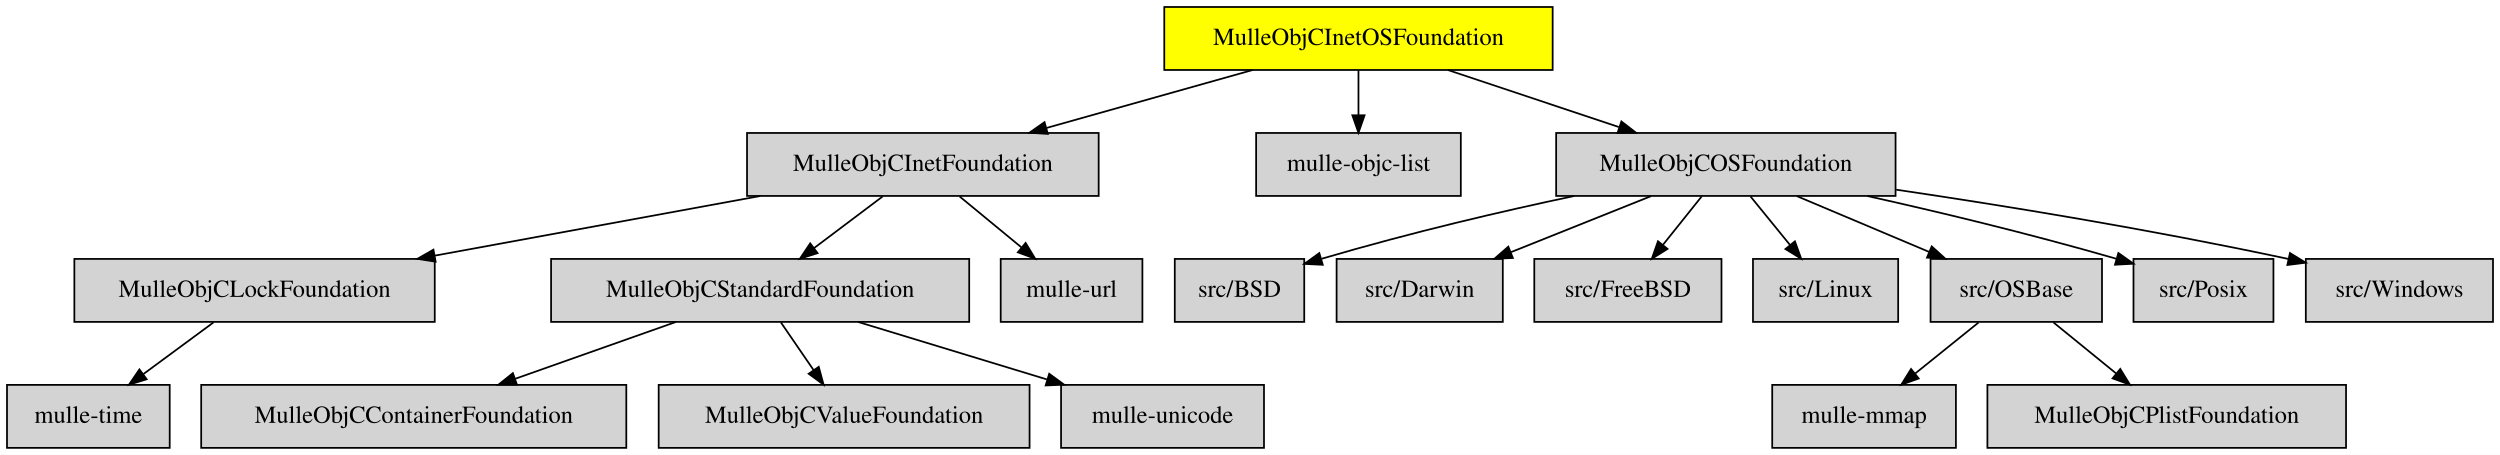
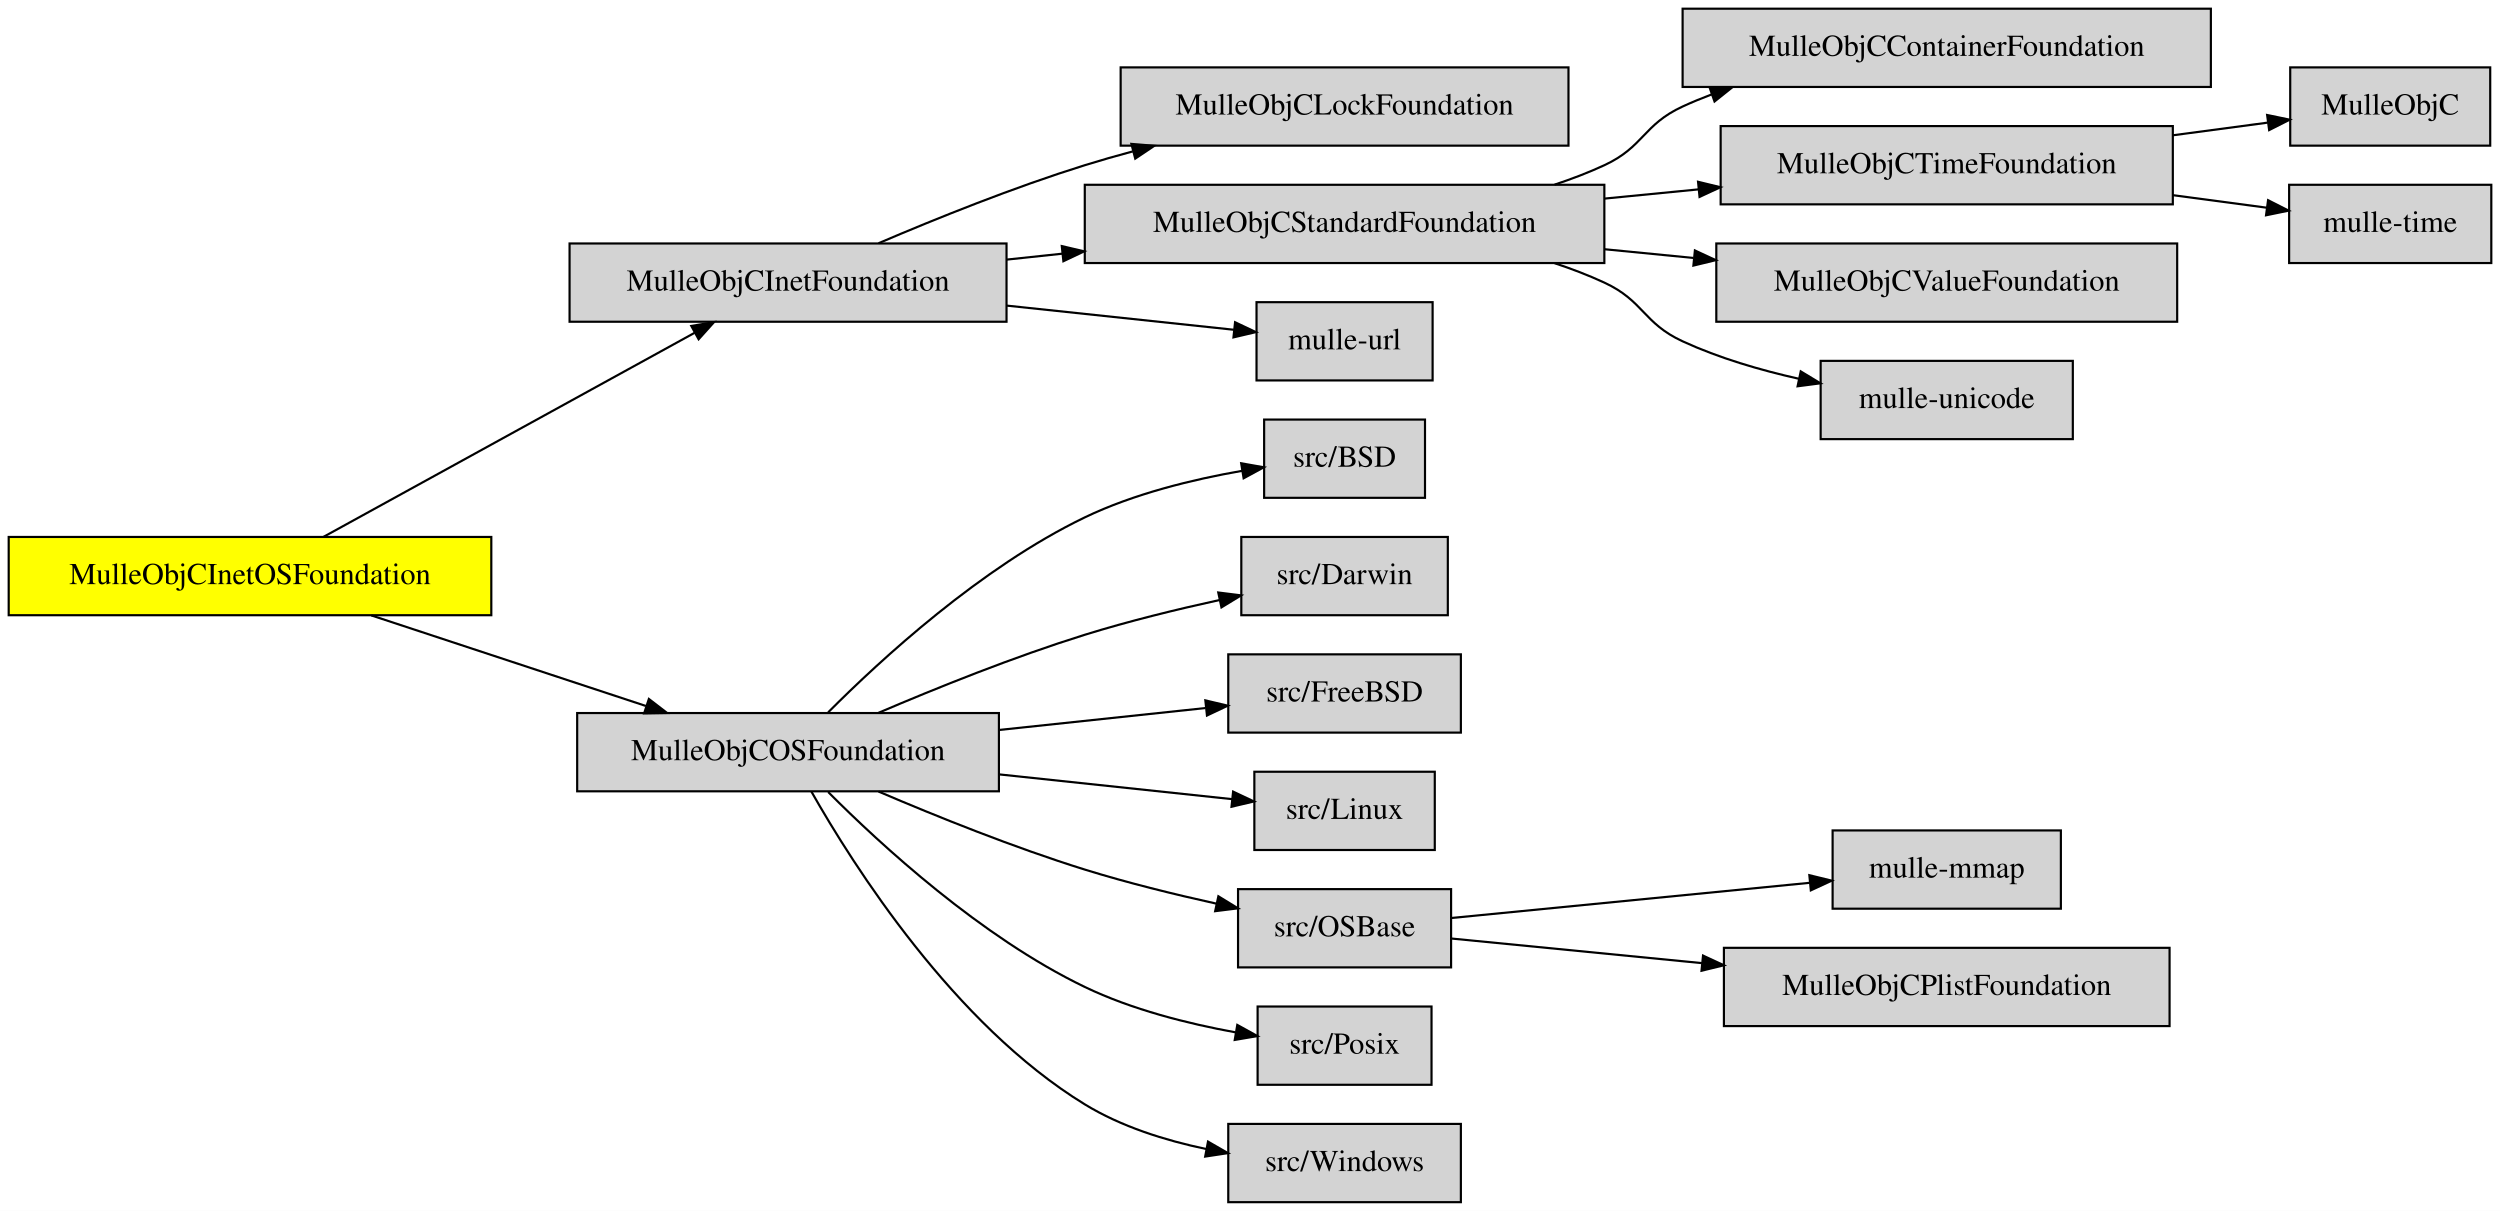
- <svg xmlns="http://www.w3.org/2000/svg" width="1429pt" height="260pt" viewBox="0.00 0.00 1429.00 260.00">
-   <g id="graph0" class="graph" transform="scale(1 1) rotate(0) translate(4 256)">
-     <polygon fill="white" stroke="transparent" points="-4,4 -4,-256 1425,-256 1425,4 -4,4" />
+ <svg xmlns="http://www.w3.org/2000/svg" width="1150pt" height="557pt" viewBox="0.00 0.00 1150.00 557.00">
+   <g id="graph0" class="graph" transform="scale(1 1) rotate(0) translate(4 553)">
+     <polygon fill="white" stroke="transparent" points="-4,4 -4,-553 1146,-553 1146,4 -4,4" />
    <g id="node1" class="node">
-       <polygon fill="yellow" stroke="black" points="883.5,-252 661.5,-252 661.5,-216 883.5,-216 883.5,-252" />
-       <text text-anchor="middle" x="772.5" y="-230.3" font-family="Times,serif" font-size="14.00">MulleObjCInetOSFoundation</text>
+       <polygon fill="yellow" stroke="black" points="222,-306 0,-306 0,-270 222,-270 222,-306" />
+       <text text-anchor="middle" x="111" y="-284.3" font-family="Times,serif" font-size="14.00">MulleObjCInetOSFoundation</text>
    </g>
    <g id="node2" class="node">
-       <polygon fill="lightgrey" stroke="black" points="624,-180 423,-180 423,-144 624,-144 624,-180" />
-       <text text-anchor="middle" x="523.5" y="-158.3" font-family="Times,serif" font-size="14.00">MulleObjCInetFoundation</text>
+       <polygon fill="lightgrey" stroke="black" points="459,-441 258,-441 258,-405 459,-405 459,-441" />
+       <text text-anchor="middle" x="358.5" y="-419.3" font-family="Times,serif" font-size="14.00">MulleObjCInetFoundation</text>
    </g>
    <g id="edge4" class="edge">
-       <path fill="none" stroke="black" d="M711.91,-215.97C676.36,-205.97 631.28,-193.3 594.12,-182.85" />
-       <polygon fill="black" stroke="black" points="594.94,-179.45 584.37,-180.11 593.05,-186.19 594.94,-179.45" />
+       <path fill="none" stroke="black" d="M144.85,-306.07C188.92,-330.3 267.2,-373.34 315.5,-399.9" />
+       <polygon fill="black" stroke="black" points="314,-403.07 324.45,-404.82 317.37,-396.94 314,-403.07" />
    </g>
    <g id="node6" class="node">
-       <polygon fill="lightgrey" stroke="black" points="831,-180 714,-180 714,-144 831,-144 831,-180" />
-       <text text-anchor="middle" x="772.5" y="-158.3" font-family="Times,serif" font-size="14.00">mulle-objc-list</text>
+       <polygon fill="lightgrey" stroke="black" points="455.5,-225 261.5,-225 261.5,-189 455.5,-189 455.5,-225" />
+       <text text-anchor="middle" x="358.5" y="-203.3" font-family="Times,serif" font-size="14.00">MulleObjCOSFoundation</text>
    </g>
    <g id="edge5" class="edge">
-       <path fill="none" stroke="black" d="M772.5,-215.7C772.5,-207.98 772.5,-198.71 772.5,-190.11" />
-       <polygon fill="black" stroke="black" points="776,-190.1 772.5,-180.1 769,-190.1 776,-190.1" />
+       <path fill="none" stroke="black" d="M166.79,-269.92C204.18,-257.59 253.85,-241.2 293.13,-228.24" />
+       <polygon fill="black" stroke="black" points="294.48,-231.48 302.88,-225.02 292.28,-224.83 294.48,-231.48" />
+     </g>
+     <g id="node3" class="node">
+       <polygon fill="lightgrey" stroke="black" points="717.5,-522 511.5,-522 511.5,-486 717.5,-486 717.5,-522" />
+       <text text-anchor="middle" x="614.5" y="-500.3" font-family="Times,serif" font-size="14.00">MulleObjCLockFoundation</text>
+     </g>
+     <g id="edge1" class="edge">
+       <path fill="none" stroke="black" d="M400.12,-441.11C426.73,-452.49 462.48,-466.88 495,-477 502.14,-479.22 509.58,-481.35 517.1,-483.36" />
+       <polygon fill="black" stroke="black" points="516.44,-486.81 527,-485.94 518.21,-480.03 516.44,-486.81" />
+     </g>
+     <g id="node4" class="node">
+       <polygon fill="lightgrey" stroke="black" points="734,-468 495,-468 495,-432 734,-432 734,-468" />
+       <text text-anchor="middle" x="614.5" y="-446.3" font-family="Times,serif" font-size="14.00">MulleObjCStandardFoundation</text>
+     </g>
+     <g id="edge2" class="edge">
+       <path fill="none" stroke="black" d="M459.16,-433.59C467.55,-434.49 476.11,-435.4 484.68,-436.31" />
+       <polygon fill="black" stroke="black" points="484.42,-439.8 494.73,-437.38 485.16,-432.84 484.42,-439.8" />
+     </g>
+     <g id="node5" class="node">
+       <polygon fill="lightgrey" stroke="black" points="655,-414 574,-414 574,-378 655,-378 655,-414" />
+       <text text-anchor="middle" x="614.5" y="-392.3" font-family="Times,serif" font-size="14.00">mulle-url</text>
+     </g>
+     <g id="edge3" class="edge">
+       <path fill="none" stroke="black" d="M459.16,-412.41C494.96,-408.6 533.81,-404.47 563.58,-401.31" />
+       <polygon fill="black" stroke="black" points="564.13,-404.77 573.71,-400.23 563.39,-397.81 564.13,-404.77" />
+     </g>
+     <g id="node14" class="node">
+       <polygon fill="lightgrey" stroke="black" points="1013,-549 770,-549 770,-513 1013,-513 1013,-549" />
+       <text text-anchor="middle" x="891.5" y="-527.3" font-family="Times,serif" font-size="14.00">MulleObjCContainerFoundation</text>
+     </g>
+     <g id="edge13" class="edge">
+       <path fill="none" stroke="black" d="M711.11,-468.06C719,-470.67 726.72,-473.63 734,-477 752.15,-485.41 751.84,-495.63 770,-504 774.34,-506 778.83,-507.85 783.42,-509.58" />
+       <polygon fill="black" stroke="black" points="782.36,-512.91 792.96,-512.92 784.68,-506.31 782.36,-512.91" />
+     </g>
+     <g id="node15" class="node">
+       <polygon fill="lightgrey" stroke="black" points="995.5,-495 787.5,-495 787.5,-459 995.5,-459 995.5,-495" />
+       <text text-anchor="middle" x="891.5" y="-473.3" font-family="Times,serif" font-size="14.00">MulleObjCTimeFoundation</text>
+     </g>
+     <g id="edge14" class="edge">
+       <path fill="none" stroke="black" d="M734.12,-461.65C748.39,-463.05 762.94,-464.48 777.13,-465.87" />
+       <polygon fill="black" stroke="black" points="777.1,-469.38 787.4,-466.88 777.79,-462.42 777.1,-469.38" />
+     </g>
+     <g id="node16" class="node">
+       <polygon fill="lightgrey" stroke="black" points="997.5,-441 785.5,-441 785.5,-405 997.5,-405 997.5,-441" />
+       <text text-anchor="middle" x="891.5" y="-419.3" font-family="Times,serif" font-size="14.00">MulleObjCValueFoundation</text>
+     </g>
+     <g id="edge15" class="edge">
+       <path fill="none" stroke="black" d="M734.12,-438.35C747.67,-437.02 761.48,-435.67 774.99,-434.34" />
+       <polygon fill="black" stroke="black" points="775.65,-437.79 785.26,-433.33 774.96,-430.83 775.65,-437.79" />
+     </g>
+     <g id="node17" class="node">
+       <polygon fill="lightgrey" stroke="black" points="949.5,-387 833.5,-387 833.5,-351 949.5,-351 949.5,-387" />
+       <text text-anchor="middle" x="891.5" y="-365.3" font-family="Times,serif" font-size="14.00">mulle-unicode</text>
+     </g>
+     <g id="edge16" class="edge">
+       <path fill="none" stroke="black" d="M711.11,-431.94C719,-429.33 726.72,-426.37 734,-423 752.15,-414.59 751.84,-404.37 770,-396 786.67,-388.31 805.68,-382.75 823.59,-378.74" />
+       <polygon fill="black" stroke="black" points="824.34,-382.16 833.4,-376.68 822.89,-375.31 824.34,-382.16" />
    </g>
    <g id="node7" class="node">
-       <polygon fill="lightgrey" stroke="black" points="1079.5,-180 885.5,-180 885.5,-144 1079.5,-144 1079.5,-180" />
-       <text text-anchor="middle" x="982.5" y="-158.3" font-family="Times,serif" font-size="14.00">MulleObjCOSFoundation</text>
+       <polygon fill="lightgrey" stroke="black" points="651.5,-360 577.5,-360 577.5,-324 651.5,-324 651.5,-360" />
+       <text text-anchor="middle" x="614.5" y="-338.3" font-family="Times,serif" font-size="14.00">src/BSD</text>
    </g>
    <g id="edge6" class="edge">
-       <path fill="none" stroke="black" d="M823.6,-215.97C853.07,-206.14 890.31,-193.73 921.33,-183.39" />
-       <polygon fill="black" stroke="black" points="922.79,-186.59 931.17,-180.11 920.57,-179.95 922.79,-186.59" />
-     </g>
-     <g id="node3" class="node">
-       <polygon fill="lightgrey" stroke="black" points="244.5,-108 38.5,-108 38.5,-72 244.5,-72 244.5,-108" />
-       <text text-anchor="middle" x="141.5" y="-86.3" font-family="Times,serif" font-size="14.00">MulleObjCLockFoundation</text>
-     </g>
-     <g id="edge1" class="edge">
-       <path fill="none" stroke="black" d="M430.54,-143.97C374.28,-133.66 302.44,-120.49 244.46,-109.87" />
-       <polygon fill="black" stroke="black" points="245.01,-106.41 234.54,-108.05 243.75,-113.3 245.01,-106.41" />
-     </g>
-     <g id="node4" class="node">
-       <polygon fill="lightgrey" stroke="black" points="550,-108 311,-108 311,-72 550,-72 550,-108" />
-       <text text-anchor="middle" x="430.5" y="-86.3" font-family="Times,serif" font-size="14.00">MulleObjCStandardFoundation</text>
-     </g>
-     <g id="edge2" class="edge">
-       <path fill="none" stroke="black" d="M500.51,-143.7C488.69,-134.8 474.11,-123.82 461.32,-114.2" />
-       <polygon fill="black" stroke="black" points="463.32,-111.32 453.22,-108.1 459.11,-116.91 463.32,-111.32" />
-     </g>
-     <g id="node5" class="node">
-       <polygon fill="lightgrey" stroke="black" points="649,-108 568,-108 568,-72 649,-72 649,-108" />
-       <text text-anchor="middle" x="608.5" y="-86.3" font-family="Times,serif" font-size="14.00">mulle-url</text>
-     </g>
-     <g id="edge3" class="edge">
-       <path fill="none" stroke="black" d="M544.51,-143.7C555.22,-134.88 568.39,-124.03 580,-114.47" />
-       <polygon fill="black" stroke="black" points="582.24,-117.16 587.73,-108.1 577.79,-111.76 582.24,-117.16" />
+       <path fill="none" stroke="black" d="M376.95,-225.32C401.14,-249.61 447.29,-292.04 495,-315 517.59,-325.87 544.73,-332.47 567.34,-336.41" />
+       <polygon fill="black" stroke="black" points="566.94,-339.89 577.37,-338.05 568.07,-332.99 566.94,-339.89" />
    </g>
    <g id="node8" class="node">
-       <polygon fill="lightgrey" stroke="black" points="93,-36 0,-36 0,0 93,0 93,-36" />
-       <text text-anchor="middle" x="46.5" y="-14.3" font-family="Times,serif" font-size="14.00">mulle-time</text>
+       <polygon fill="lightgrey" stroke="black" points="662,-306 567,-306 567,-270 662,-270 662,-306" />
+       <text text-anchor="middle" x="614.5" y="-284.3" font-family="Times,serif" font-size="14.00">src/Darwin</text>
    </g>
    <g id="edge7" class="edge">
-       <path fill="none" stroke="black" d="M118.02,-71.7C105.94,-62.8 91.05,-51.82 77.98,-42.2" />
-       <polygon fill="black" stroke="black" points="79.84,-39.22 69.71,-36.1 75.69,-44.85 79.84,-39.22" />
+       <path fill="none" stroke="black" d="M400.12,-225.11C426.73,-236.49 462.48,-250.88 495,-261 514.99,-267.22 537.29,-272.68 557.11,-277.02" />
+       <polygon fill="black" stroke="black" points="556.4,-280.45 566.91,-279.13 557.87,-273.61 556.4,-280.45" />
    </g>
-     <g id="node16" class="node">
-       <polygon fill="lightgrey" stroke="black" points="354,-36 111,-36 111,0 354,0 354,-36" />
-       <text text-anchor="middle" x="232.5" y="-14.3" font-family="Times,serif" font-size="14.00">MulleObjCContainerFoundation</text>
+     <g id="node9" class="node">
+       <polygon fill="lightgrey" stroke="black" points="668,-252 561,-252 561,-216 668,-216 668,-252" />
+       <text text-anchor="middle" x="614.5" y="-230.3" font-family="Times,serif" font-size="14.00">src/FreeBSD</text>
    </g>
-     <g id="edge15" class="edge">
-       <path fill="none" stroke="black" d="M382.32,-71.97C354.65,-62.19 319.72,-49.84 290.55,-39.52" />
-       <polygon fill="black" stroke="black" points="291.49,-36.14 280.9,-36.11 289.16,-42.74 291.49,-36.14" />
+     <g id="edge8" class="edge">
+       <path fill="none" stroke="black" d="M455.53,-217.21C487.31,-220.59 521.84,-224.26 550.5,-227.3" />
+       <polygon fill="black" stroke="black" points="550.46,-230.82 560.77,-228.39 551.2,-223.86 550.46,-230.82" />
    </g>
-     <g id="node17" class="node">
-       <polygon fill="lightgrey" stroke="black" points="584.5,-36 372.5,-36 372.5,0 584.5,0 584.5,-36" />
-       <text text-anchor="middle" x="478.5" y="-14.3" font-family="Times,serif" font-size="14.00">MulleObjCValueFoundation</text>
+     <g id="node10" class="node">
+       <polygon fill="lightgrey" stroke="black" points="656,-198 573,-198 573,-162 656,-162 656,-198" />
+       <text text-anchor="middle" x="614.5" y="-176.3" font-family="Times,serif" font-size="14.00">src/Linux</text>
    </g>
-     <g id="edge16" class="edge">
-       <path fill="none" stroke="black" d="M442.37,-71.7C448,-63.47 454.85,-53.48 461.07,-44.42" />
-       <polygon fill="black" stroke="black" points="464,-46.33 466.77,-36.1 458.23,-42.37 464,-46.33" />
+     <g id="edge9" class="edge">
+       <path fill="none" stroke="black" d="M455.53,-196.79C492,-192.92 532.11,-188.65 562.79,-185.39" />
+       <polygon fill="black" stroke="black" points="563.23,-188.86 572.81,-184.33 562.49,-181.9 563.23,-188.86" />
+     </g>
+     <g id="node11" class="node">
+       <polygon fill="lightgrey" stroke="black" points="663.5,-144 565.5,-144 565.5,-108 663.5,-108 663.5,-144" />
+       <text text-anchor="middle" x="614.5" y="-122.3" font-family="Times,serif" font-size="14.00">src/OSBase</text>
+     </g>
+     <g id="edge10" class="edge">
+       <path fill="none" stroke="black" d="M400.12,-188.89C426.73,-177.51 462.48,-163.12 495,-153 514.47,-146.94 536.13,-141.61 555.55,-137.32" />
+       <polygon fill="black" stroke="black" points="556.45,-140.71 565.48,-135.17 554.97,-133.86 556.45,-140.71" />
+     </g>
+     <g id="node12" class="node">
+       <polygon fill="lightgrey" stroke="black" points="654.5,-90 574.5,-90 574.5,-54 654.5,-54 654.5,-90" />
+       <text text-anchor="middle" x="614.5" y="-68.3" font-family="Times,serif" font-size="14.00">src/Posix</text>
+     </g>
+     <g id="edge11" class="edge">
+       <path fill="none" stroke="black" d="M376.95,-188.68C401.14,-164.39 447.29,-121.96 495,-99 516.58,-88.61 542.33,-82.13 564.3,-78.13" />
+       <polygon fill="black" stroke="black" points="565.15,-81.54 574.42,-76.41 563.98,-74.63 565.15,-81.54" />
+     </g>
+     <g id="node13" class="node">
+       <polygon fill="lightgrey" stroke="black" points="668,-36 561,-36 561,0 668,0 668,-36" />
+       <text text-anchor="middle" x="614.5" y="-14.3" font-family="Times,serif" font-size="14.00">src/Windows</text>
+     </g>
+     <g id="edge12" class="edge">
+       <path fill="none" stroke="black" d="M369.26,-188.84C388.52,-154.88 434.79,-81.84 495,-45 511.71,-34.78 531.87,-28.42 550.8,-24.47" />
+       <polygon fill="black" stroke="black" points="551.68,-27.86 560.86,-22.56 550.38,-20.98 551.68,-27.86" />
+     </g>
+     <g id="node20" class="node">
+       <polygon fill="lightgrey" stroke="black" points="944,-171 839,-171 839,-135 944,-135 944,-171" />
+       <text text-anchor="middle" x="891.5" y="-149.3" font-family="Times,serif" font-size="14.00">mulle-mmap</text>
+     </g>
+     <g id="edge19" class="edge">
+       <path fill="none" stroke="black" d="M663.72,-130.73C709.54,-135.23 778.68,-142.02 828.57,-146.92" />
+       <polygon fill="black" stroke="black" points="828.3,-150.41 838.59,-147.9 828.98,-143.44 828.3,-150.41" />
+     </g>
+     <g id="node21" class="node">
+       <polygon fill="lightgrey" stroke="black" points="994,-117 789,-117 789,-81 994,-81 994,-117" />
+       <text text-anchor="middle" x="891.5" y="-95.3" font-family="Times,serif" font-size="14.00">MulleObjCPlistFoundation</text>
+     </g>
+     <g id="edge20" class="edge">
+       <path fill="none" stroke="black" d="M663.72,-121.27C695.6,-118.14 738.76,-113.9 778.87,-109.96" />
+       <polygon fill="black" stroke="black" points="779.39,-113.43 789,-108.97 778.7,-106.46 779.39,-113.43" />
    </g>
    <g id="node18" class="node">
-       <polygon fill="lightgrey" stroke="black" points="718.5,-36 602.5,-36 602.5,0 718.5,0 718.5,-36" />
-       <text text-anchor="middle" x="660.5" y="-14.3" font-family="Times,serif" font-size="14.00">mulle-unicode</text>
+       <polygon fill="lightgrey" stroke="black" points="1141.5,-522 1049.5,-522 1049.5,-486 1141.5,-486 1141.5,-522" />
+       <text text-anchor="middle" x="1095.5" y="-500.3" font-family="Times,serif" font-size="14.00">MulleObjC</text>
    </g>
    <g id="edge17" class="edge">
-       <path fill="none" stroke="black" d="M486.47,-71.97C519.03,-62.06 560.24,-49.51 594.39,-39.12" />
-       <polygon fill="black" stroke="black" points="595.73,-42.37 604.28,-36.11 593.69,-35.67 595.73,-42.37" />
-     </g>
-     <g id="node9" class="node">
-       <polygon fill="lightgrey" stroke="black" points="741.5,-108 667.5,-108 667.5,-72 741.5,-72 741.5,-108" />
-       <text text-anchor="middle" x="704.5" y="-86.3" font-family="Times,serif" font-size="14.00">src/BSD</text>
-     </g>
-     <g id="edge8" class="edge">
-       <path fill="none" stroke="black" d="M895.87,-143.99C854.54,-135.22 804.31,-123.6 751.42,-108.09" />
-       <polygon fill="black" stroke="black" points="752.1,-104.64 741.52,-105.15 750.11,-111.35 752.1,-104.64" />
-     </g>
-     <g id="node10" class="node">
-       <polygon fill="lightgrey" stroke="black" points="855,-108 760,-108 760,-72 855,-72 855,-108" />
-       <text text-anchor="middle" x="807.5" y="-86.3" font-family="Times,serif" font-size="14.00">src/Darwin</text>
-     </g>
-     <g id="edge9" class="edge">
-       <path fill="none" stroke="black" d="M939.69,-143.88C915.55,-134.22 885.22,-122.09 859.69,-111.88" />
-       <polygon fill="black" stroke="black" points="860.76,-108.53 850.17,-108.07 858.16,-115.03 860.76,-108.53" />
-     </g>
-     <g id="node11" class="node">
-       <polygon fill="lightgrey" stroke="black" points="980,-108 873,-108 873,-72 980,-72 980,-108" />
-       <text text-anchor="middle" x="926.5" y="-86.3" font-family="Times,serif" font-size="14.00">src/FreeBSD</text>
-     </g>
-     <g id="edge10" class="edge">
-       <path fill="none" stroke="black" d="M968.66,-143.7C962.01,-135.39 953.92,-125.28 946.61,-116.14" />
-       <polygon fill="black" stroke="black" points="949.16,-113.73 940.18,-108.1 943.7,-118.1 949.16,-113.73" />
-     </g>
-     <g id="node12" class="node">
-       <polygon fill="lightgrey" stroke="black" points="1081,-108 998,-108 998,-72 1081,-72 1081,-108" />
-       <text text-anchor="middle" x="1039.5" y="-86.3" font-family="Times,serif" font-size="14.00">src/Linux</text>
-     </g>
-     <g id="edge11" class="edge">
-       <path fill="none" stroke="black" d="M996.59,-143.7C1003.42,-135.3 1011.76,-125.07 1019.26,-115.86" />
-       <polygon fill="black" stroke="black" points="1021.97,-118.07 1025.57,-108.1 1016.54,-113.65 1021.97,-118.07" />
-     </g>
-     <g id="node13" class="node">
-       <polygon fill="lightgrey" stroke="black" points="1197.5,-108 1099.5,-108 1099.5,-72 1197.5,-72 1197.5,-108" />
-       <text text-anchor="middle" x="1148.5" y="-86.3" font-family="Times,serif" font-size="14.00">src/OSBase</text>
-     </g>
-     <g id="edge12" class="edge">
-       <path fill="none" stroke="black" d="M1023.11,-143.88C1045.9,-134.26 1074.53,-122.19 1098.67,-112.01" />
-       <polygon fill="black" stroke="black" points="1100.17,-115.18 1108.02,-108.07 1097.45,-108.73 1100.17,-115.18" />
-     </g>
-     <g id="node14" class="node">
-       <polygon fill="lightgrey" stroke="black" points="1295.5,-108 1215.5,-108 1215.5,-72 1295.5,-72 1295.5,-108" />
-       <text text-anchor="middle" x="1255.5" y="-86.3" font-family="Times,serif" font-size="14.00">src/Posix</text>
-     </g>
-     <g id="edge13" class="edge">
-       <path fill="none" stroke="black" d="M1063.37,-143.95C1103.68,-134.96 1153.28,-123.16 1205.68,-108.1" />
-       <polygon fill="black" stroke="black" points="1206.87,-111.4 1215.5,-105.25 1204.92,-104.68 1206.87,-111.4" />
-     </g>
-     <g id="node15" class="node">
-       <polygon fill="lightgrey" stroke="black" points="1421,-108 1314,-108 1314,-72 1421,-72 1421,-108" />
-       <text text-anchor="middle" x="1367.5" y="-86.3" font-family="Times,serif" font-size="14.00">src/Windows</text>
-     </g>
-     <g id="edge14" class="edge">
-       <path fill="none" stroke="black" d="M1079.85,-147.58C1141.47,-138.47 1222.95,-125.3 1304.08,-107.97" />
-       <polygon fill="black" stroke="black" points="1304.94,-111.37 1313.97,-105.84 1303.46,-104.52 1304.94,-111.37" />
+       <path fill="none" stroke="black" d="M995.57,-490.78C1010.61,-492.79 1025.58,-494.79 1039.16,-496.6" />
+       <polygon fill="black" stroke="black" points="1038.88,-500.1 1049.25,-497.95 1039.81,-493.16 1038.88,-500.1" />
    </g>
    <g id="node19" class="node">
-       <polygon fill="lightgrey" stroke="black" points="1114,-36 1009,-36 1009,0 1114,0 1114,-36" />
-       <text text-anchor="middle" x="1061.5" y="-14.3" font-family="Times,serif" font-size="14.00">mulle-mmap</text>
+       <polygon fill="lightgrey" stroke="black" points="1142,-468 1049,-468 1049,-432 1142,-432 1142,-468" />
+       <text text-anchor="middle" x="1095.5" y="-446.3" font-family="Times,serif" font-size="14.00">mulle-time</text>
    </g>
    <g id="edge18" class="edge">
-       <path fill="none" stroke="black" d="M1126.99,-71.7C1116.04,-62.88 1102.55,-52.03 1090.68,-42.47" />
-       <polygon fill="black" stroke="black" points="1092.74,-39.65 1082.76,-36.1 1088.36,-45.1 1092.74,-39.65" />
-     </g>
-     <g id="node20" class="node">
-       <polygon fill="lightgrey" stroke="black" points="1337,-36 1132,-36 1132,0 1337,0 1337,-36" />
-       <text text-anchor="middle" x="1234.5" y="-14.3" font-family="Times,serif" font-size="14.00">MulleObjCPlistFoundation</text>
-     </g>
-     <g id="edge19" class="edge">
-       <path fill="none" stroke="black" d="M1169.76,-71.7C1180.59,-62.88 1193.92,-52.03 1205.66,-42.47" />
-       <polygon fill="black" stroke="black" points="1207.94,-45.13 1213.49,-36.1 1203.52,-39.7 1207.94,-45.13" />
+       <path fill="none" stroke="black" d="M995.57,-463.22C1010.45,-461.23 1025.27,-459.25 1038.74,-457.45" />
+       <polygon fill="black" stroke="black" points="1039.31,-460.91 1048.76,-456.11 1038.38,-453.97 1039.31,-460.91" />
    </g>
  </g>
</svg>
